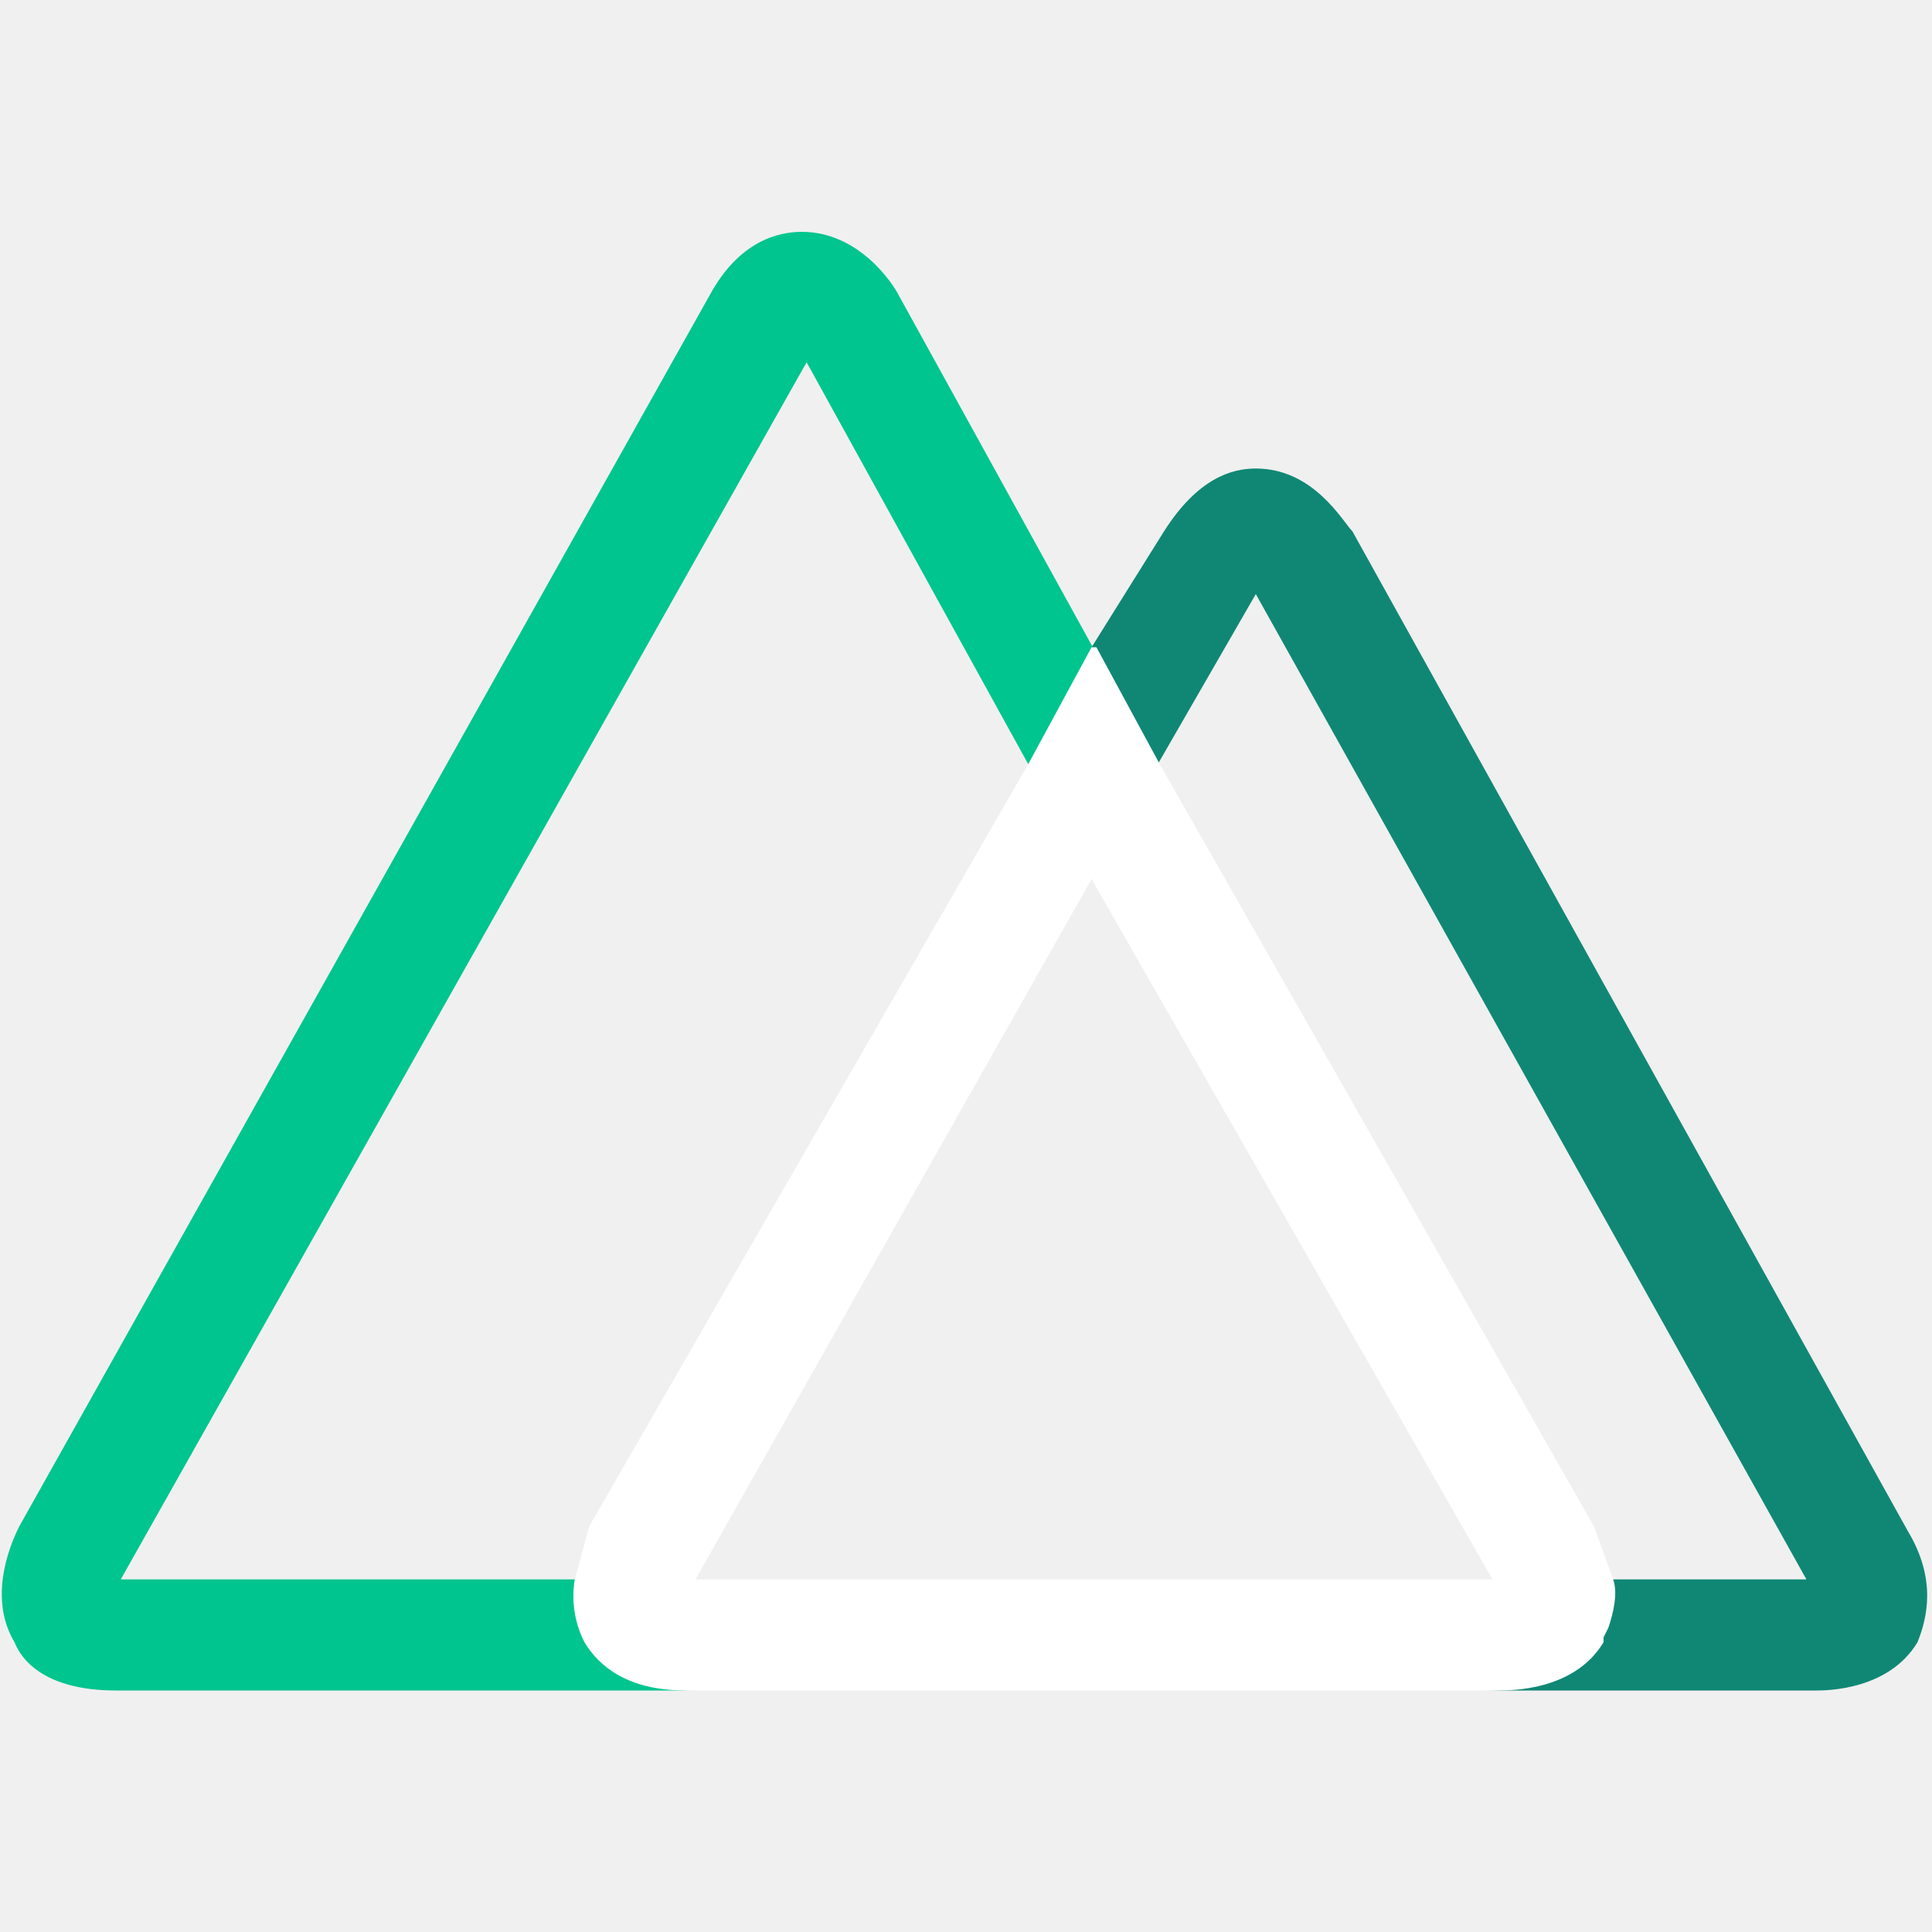
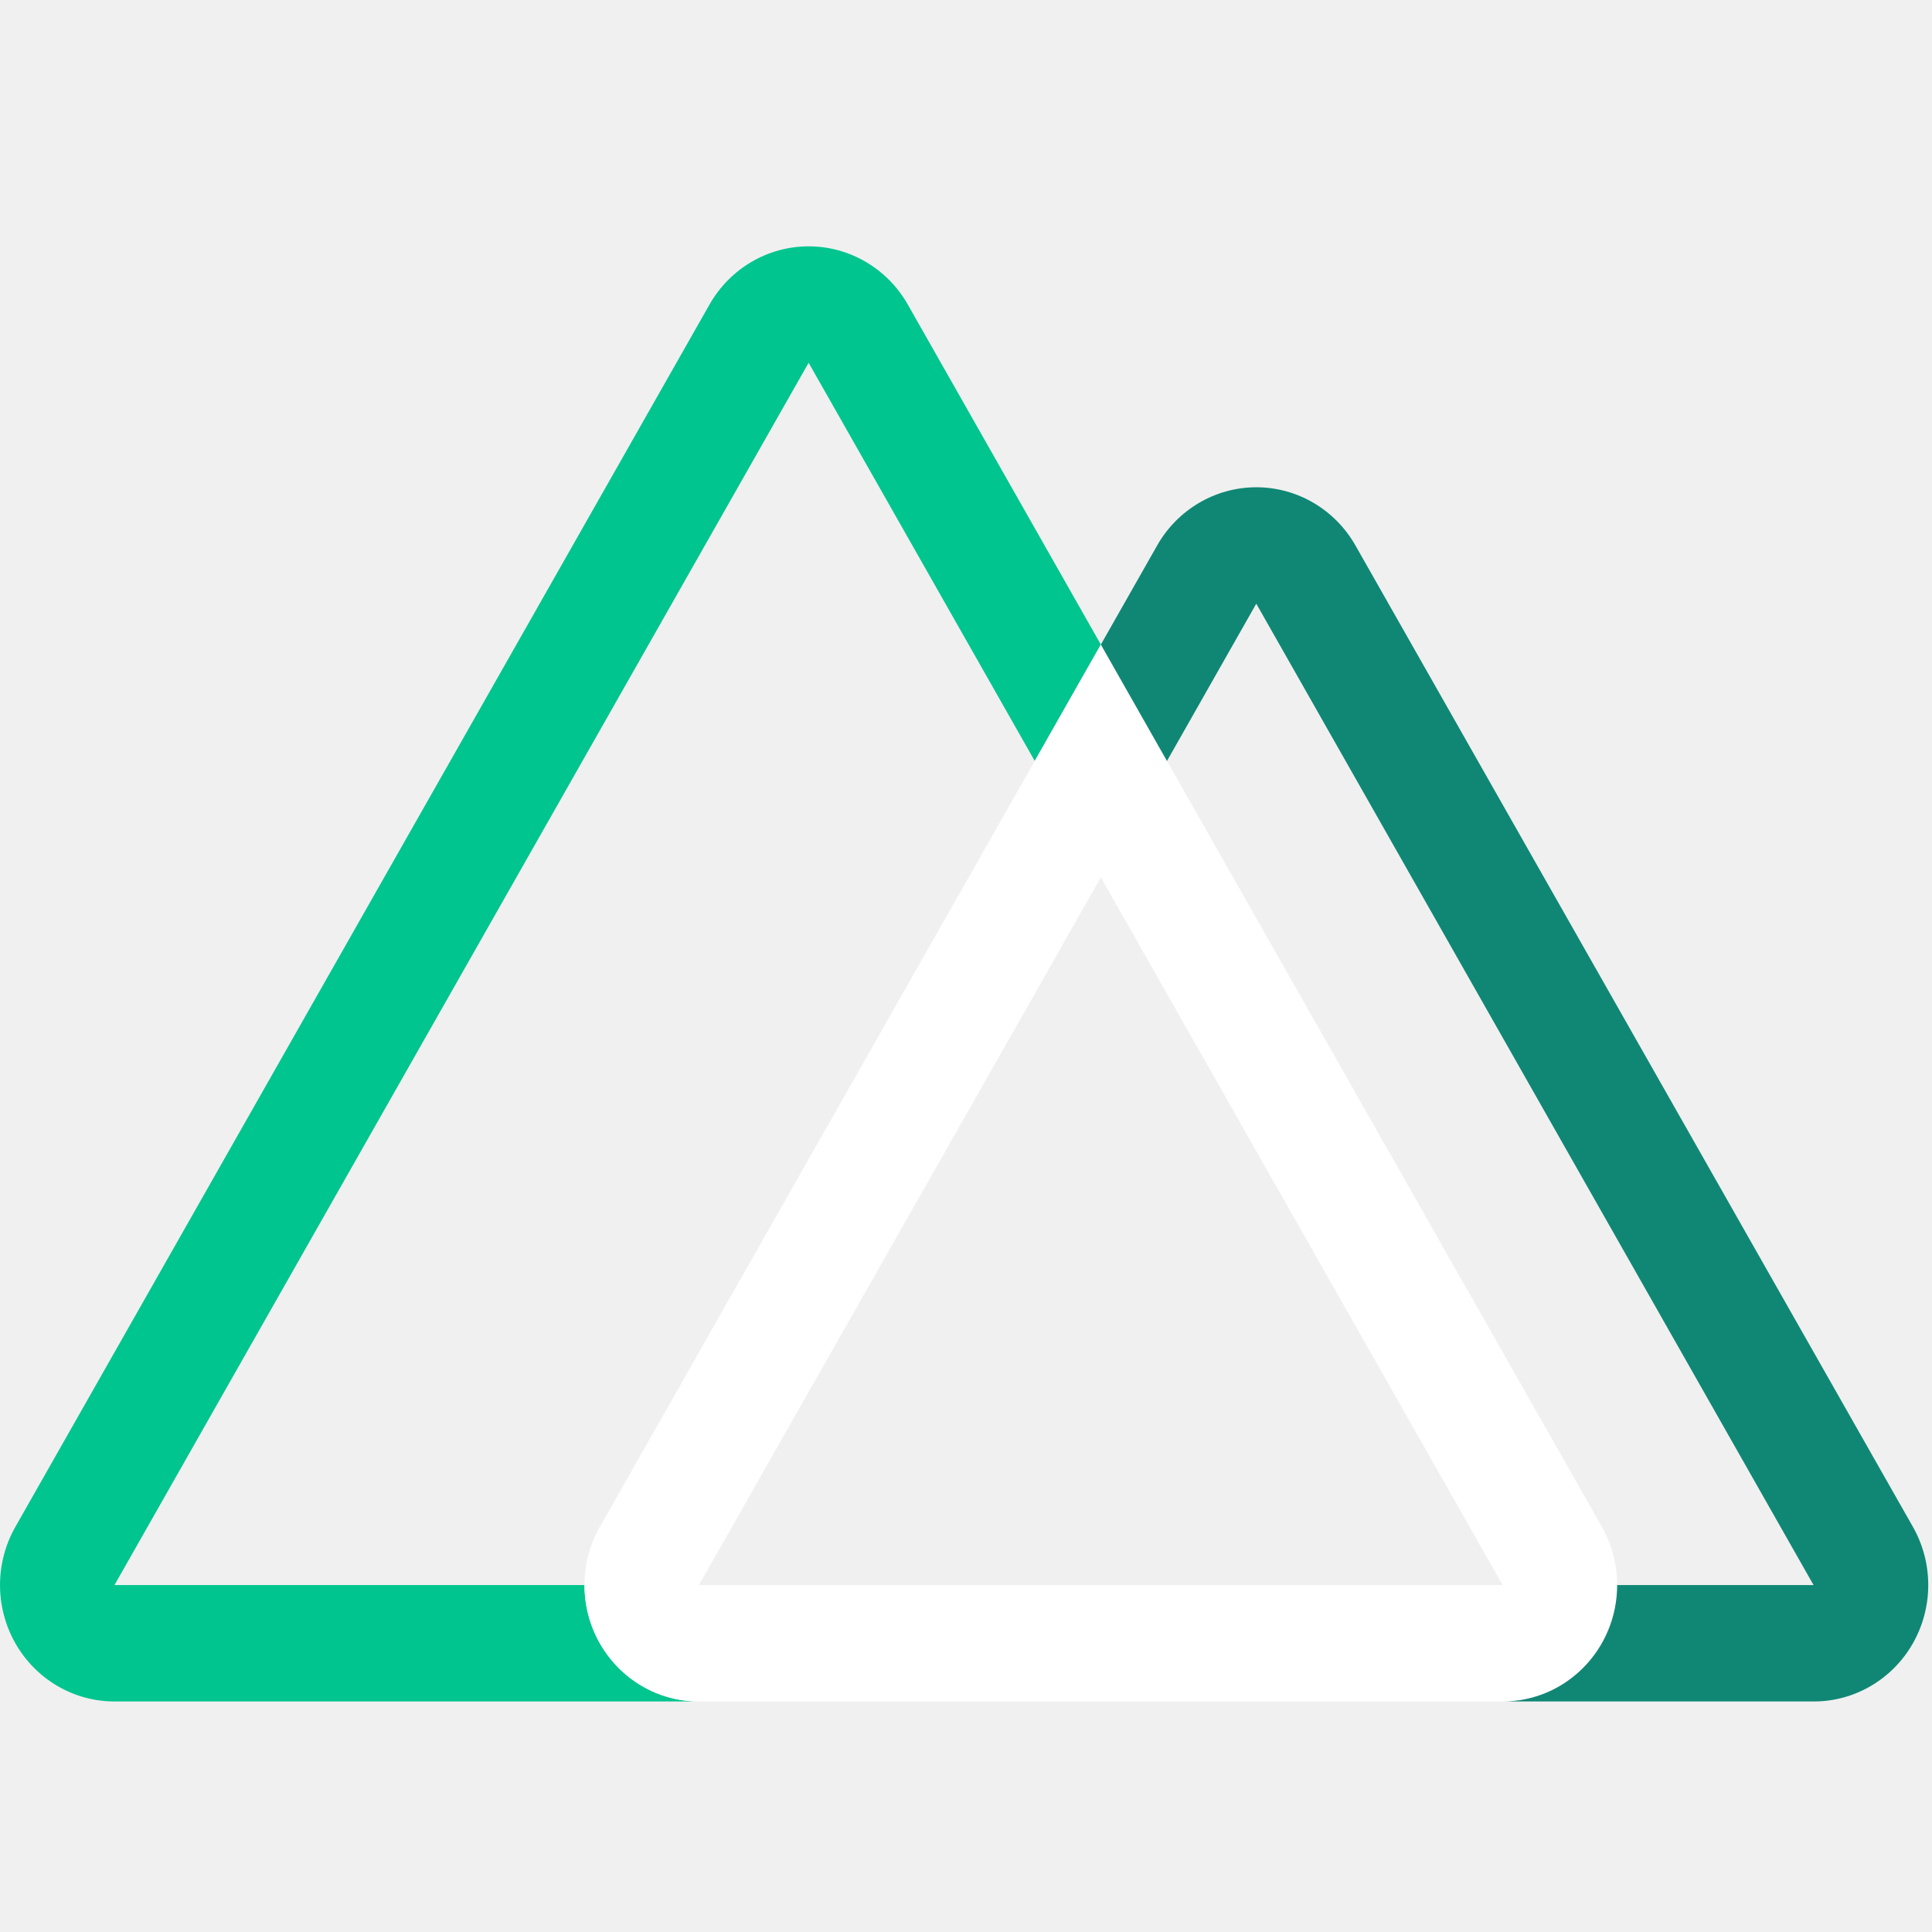
- <svg xmlns="http://www.w3.org/2000/svg" width="400" height="400" viewBox="0 0 400 400" version="1">
-   <g transform="translate(0 48)" fill="none" fill-rule="evenodd">
-     <path d="M123 292l-1-1c-2-4-2-8-2-12H25L167 27l59 107 19-14-59-107c-1-2-8-13-20-13-5 0-13 2-19 13L4 268c-1 2-7 14-1 24 2 5 8 10 21 10h120c-13 0-19-5-21-10z" fill="#00C58E" />
-     <path d="M395 269L280 62c-2-2-8-13-20-13-5 0-12 2-19 13l-15 24v48l34-59 114 204h-43a20 20 0 0 1-2 12v1c-6 10-19 10-21 10h68c2 0 15 0 21-10 2-5 4-13-2-23z" fill="#108775" />
-     <path d="M332 292v-1l1-2c1-3 2-7 1-10l-4-11-90-158-13-24h-1l-13 24-91 158-3 11a21 21 0 0 0 2 13c3 5 9 10 21 10h168c3 0 16 0 22-10zM226 134l83 145H144l82-145z" fill="#FFF" fill-rule="nonzero" />
+ <svg xmlns="http://www.w3.org/2000/svg" viewBox="0 0 400 400">
+   <g fill-rule="nonzero" transform="translate(0 50)" fill="none">
+     <path d="M227.921 83.451l-13.689 24.101-46.815-82.447L23.704 278.171h97.304c0 13.311 10.613 24.101 23.704 24.101H23.704c-8.468 0-16.291-4.596-20.525-12.053-4.233-7.457-4.233-16.643.001-24.099L146.894 13.055c4.234-7.457 12.06-12.051 20.528-12.051 8.469 0 16.294 4.594 20.528 12.051l39.97 70.396z" fill="#00C58E" />
+     <path d="M331.664 266.12l-90.054-158.567-13.689-24.101-13.689 24.101-90.044 158.567c-4.234 7.456-4.234 16.643-.001 24.099 4.233 7.457 12.057 12.053 20.525 12.053h166.4c8.469 0 16.296-4.591 20.532-12.048 4.236-7.457 4.236-16.646.001-24.104h.02zM144.711 278.171L227.921 131.654l83.19 146.517h-166.4z" fill="#FFF" />
+     <path d="M396.049 290.221c-4.233 7.456-12.057 12.051-20.523 12.051H311.111c13.091 0 23.704-10.791 23.704-24.101h40.662L260.099 74.986l-18.489 32.567L227.921 83.451l11.654-20.516c4.234-7.457 12.06-12.051 20.528-12.051 8.469 0 16.294 4.594 20.528 12.051l115.417 203.185c4.234 7.457 4.234 16.644 0 24.101z" fill="#108775" />
  </g>
</svg>
